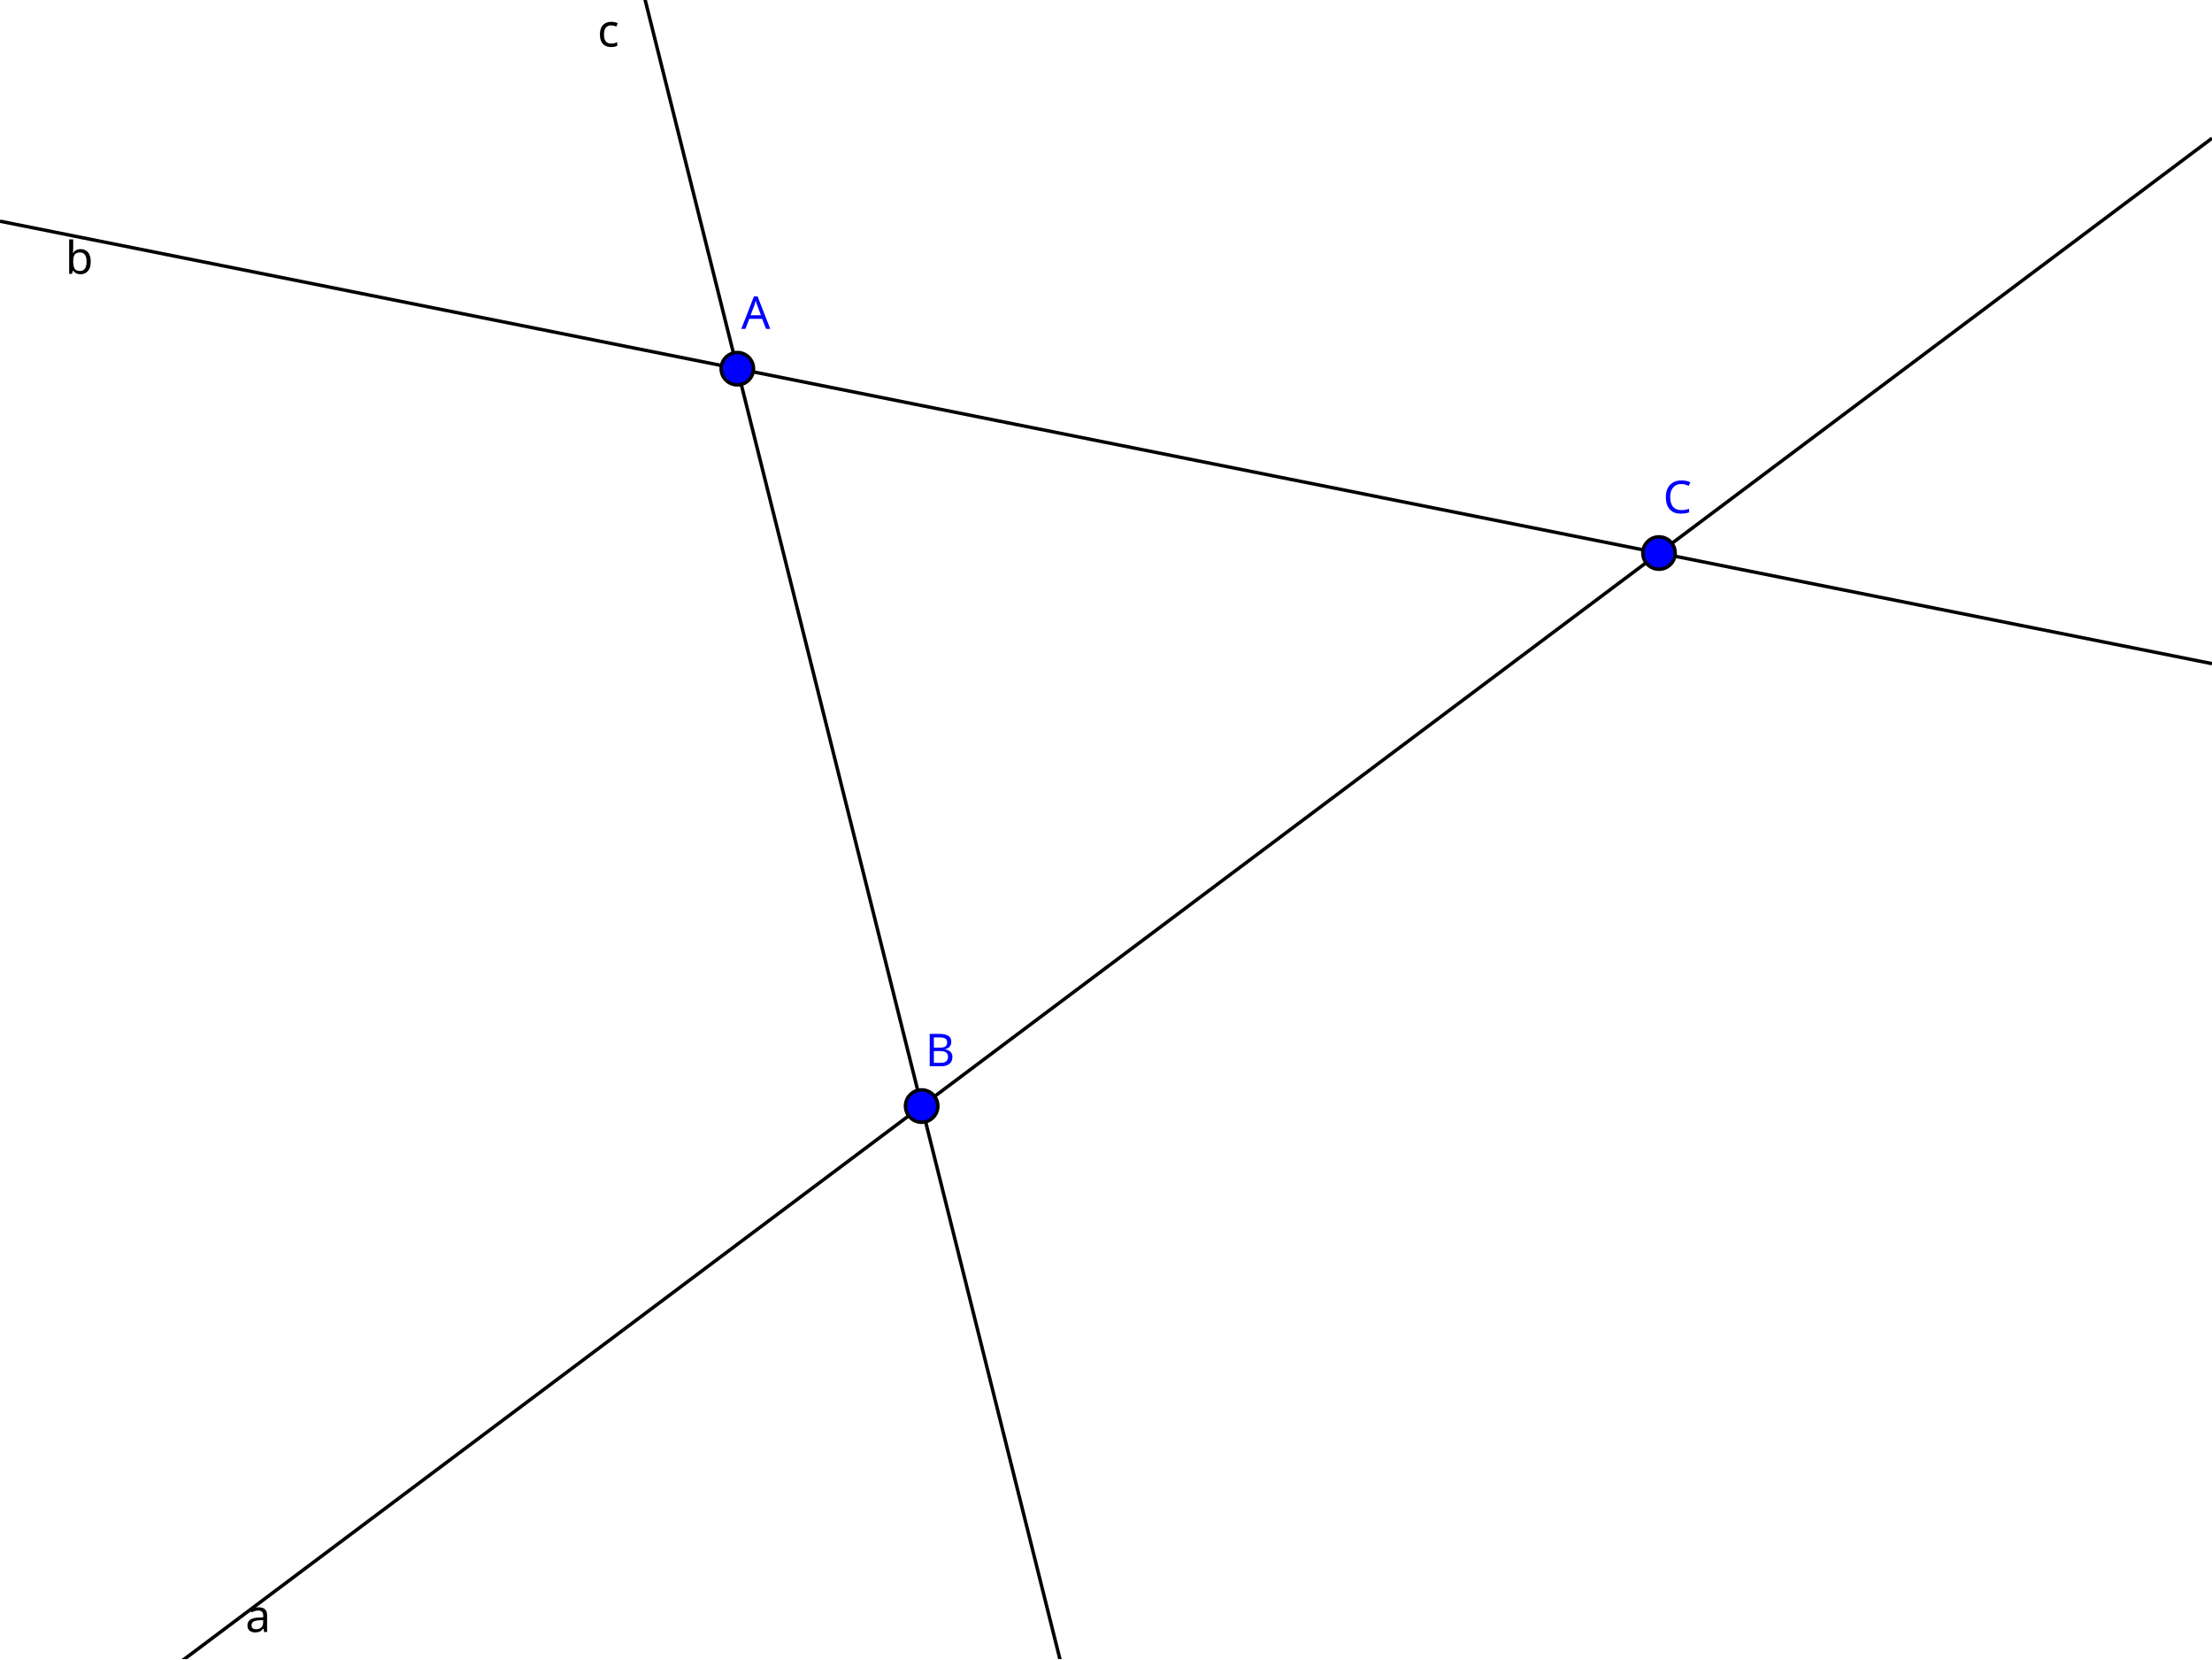
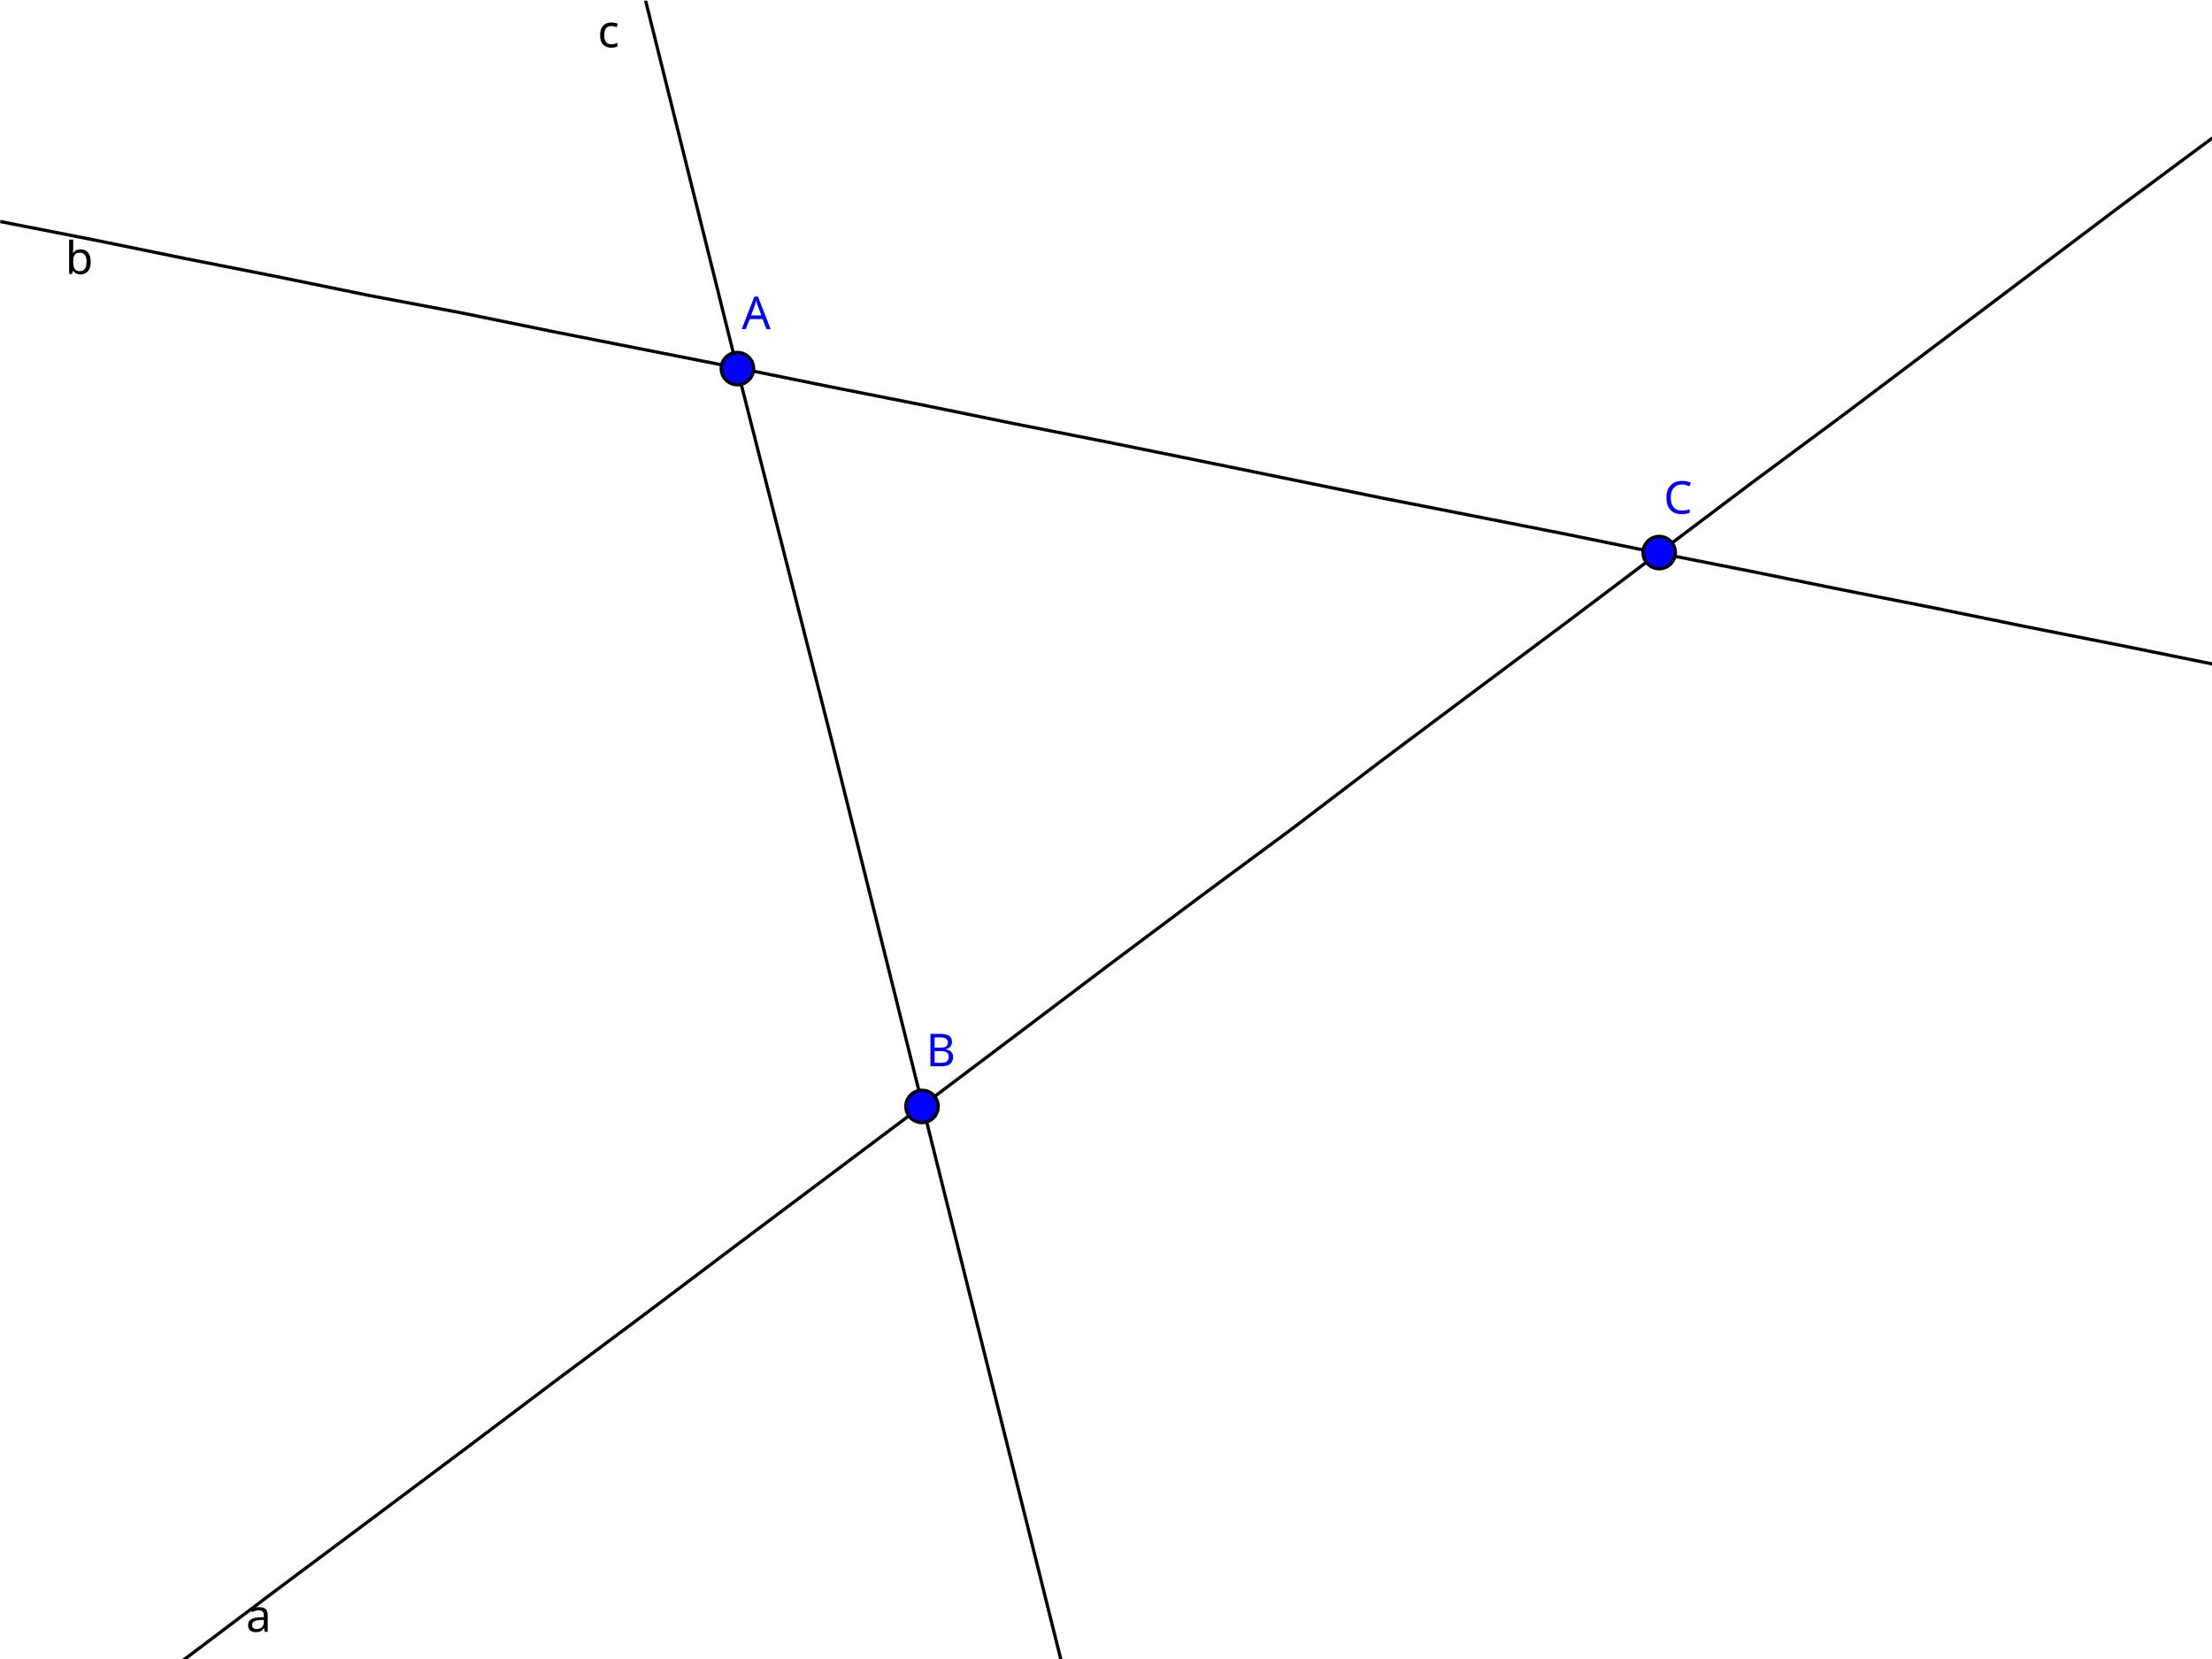
- <svg xmlns="http://www.w3.org/2000/svg" width="341.433pt" height="256.075pt" viewBox="-199.169 -113.811 341.433 256.075 ">
-   <g transform="translate(0, 142.2637 ) scale(1,-1) translate(0,113.811 )">
-     <g>
-       <g stroke="rgb(0.0%,0.0%,0.0%)">
-         <g fill="rgb(0.0%,0.0%,0.0%)">
-           <g stroke-width="0.4pt">
-             <g>
-               <clipPath id="pgfcp1">
-                 <path d=" M  -199.169 -113.811 M  -199.169 -113.811 L  -199.169 142.264 L  142.264 142.264 L  142.264 -113.811 Z M  142.264 142.264  " />
-               </clipPath>
-               <g clip-path="url(#pgfcp1)">
-                 <path d=" M  -199.169 540.602 L  -184.943 483.697 L  -170.716 426.791 L  -156.49 369.886 L  -142.264 312.98 L  -128.037 256.075 L  -113.811 199.169 L  -99.585 142.264 L  -85.358 85.358 L  -71.132 28.453 L  -56.905 -28.453 L  -42.679 -85.358 L  -28.453 -142.264 L  -14.226 -199.169 L  0.0 -256.075 L  14.226 -312.98 L  28.453 -369.886 L  42.679 -426.791 L  56.905 -483.697 L  71.132 -540.602 L  85.358 -597.508 L  99.585 -654.413 L  113.811 -711.319 L  128.037 -768.224 L  142.264 -825.13  " style="fill:none" />
-                 <path d=" M  -199.169 -135.151 L  -184.943 -124.481 L  -170.716 -113.811 L  -156.49 -103.141 L  -142.264 -92.471 L  -128.037 -81.802 L  -113.811 -71.132 L  -99.585 -60.462 L  -85.358 -49.792 L  -71.132 -39.123 L  -56.905 -28.453 L  -42.679 -17.783 L  -28.453 -7.113 L  -14.226 3.557 L  0.0 14.226 L  14.226 24.896 L  28.453 35.566 L  42.679 46.236 L  56.905 56.905 L  71.132 67.575 L  85.358 78.245 L  99.585 88.915 L  113.811 99.585 L  128.037 110.254 L  142.264 120.924  " style="fill:none" />
-                 <path d=" M  -199.169 108.12 L  -184.943 105.275 L  -170.716 102.43 L  -156.49 99.585 L  -142.264 96.739 L  -128.037 93.894 L  -113.811 91.049 L  -99.585 88.203 L  -85.358 85.358 L  -71.132 82.513 L  -56.905 79.667 L  -42.679 76.822 L  -28.453 73.977 L  -14.226 71.132 L  0.0 68.286 L  14.226 65.441 L  28.453 62.596 L  42.679 59.75 L  56.905 56.905 L  71.132 54.06 L  85.358 51.215 L  99.585 48.37 L  113.811 45.524 L  128.037 42.679 L  142.264 39.834  " style="fill:none" />
-                 <g>
-                   <g fill="rgb(0.0%,0.0%,100.0%)">
-                     <path d=" M  -85.358 85.358 M  -82.858 85.358 C  -82.858 86.739 -83.978 87.858 -85.358 87.858 C  -86.739 87.858 -87.858 86.739 -87.858 85.358 C  -87.858 83.978 -86.739 82.858 -85.358 82.858 C  -83.978 82.858 -82.858 83.978 -82.858 85.358 Z M  -85.358 85.358  " />
-                   </g>
-                 </g>
-                 <g>
-                   <g stroke="rgb(0.0%,0.0%,100.0%)">
-                     <g fill="rgb(0.0%,0.0%,100.0%)">
-                       <path d=" M  -82.513 93.894  " style="fill:none" />
-                       <g>
-                         <g>
-                           <g transform="matrix(1.0,0.0,0.0,1.0,-85.51973,91.50247)">
-                             <g fill="rgb(0.0%,0.0%,100.0%)">
-                               <text style="stroke:none" transform="scale(1,-1) translate(3.00696,0)" text-anchor="middle" font-size="7">
-                                 <tspan font-family="cmmi" font-size="7">A</tspan>
-                               </text>
-                             </g>
-                           </g>
-                         </g>
-                       </g>
-                     </g>
-                   </g>
-                 </g>
-                 <g>
-                   <g fill="rgb(0.0%,0.0%,100.0%)">
-                     <path d=" M  -56.905 -28.453 M  -54.405 -28.453 C  -54.405 -27.072 -55.525 -25.953 -56.905 -25.953 C  -58.286 -25.953 -59.405 -27.072 -59.405 -28.453 C  -59.405 -29.833 -58.286 -30.953 -56.905 -30.953 C  -55.525 -30.953 -54.405 -29.833 -54.405 -28.453 Z M  -56.905 -28.453  " />
-                   </g>
-                 </g>
-                 <g>
-                   <g stroke="rgb(0.0%,0.0%,100.0%)">
-                     <g fill="rgb(0.0%,0.0%,100.0%)">
-                       <path d=" M  -54.06 -19.917  " style="fill:none" />
-                       <g>
-                         <g>
-                           <g transform="matrix(1.0,0.0,0.0,1.0,-57.25153,-22.30849)">
-                             <g fill="rgb(0.0%,0.0%,100.0%)">
-                               <text style="stroke:none" transform="scale(1,-1) translate(3.1915,0)" text-anchor="middle" font-size="7">
-                                 <tspan font-family="cmmi" font-size="7">B</tspan>
-                               </text>
-                             </g>
-                           </g>
-                         </g>
-                       </g>
-                     </g>
-                   </g>
-                 </g>
-                 <g>
-                   <g stroke="rgb(0.0%,0.0%,0.0%)">
-                     <g fill="rgb(0.0%,0.0%,0.0%)">
-                       <path d=" M  -105.275 136.573  " style="fill:none" />
-                       <g>
-                         <g>
-                           <g transform="matrix(1.0,0.0,0.0,1.0,-107.0619,135.0663)">
-                             <g fill="rgb(0.0%,0.0%,0.0%)">
-                               <text style="stroke:none" transform="scale(1,-1) translate(1.78687,0)" text-anchor="middle" font-size="7">
-                                 <tspan font-family="cmmi" font-size="7">c</tspan>
-                               </text>
-                             </g>
-                           </g>
-                         </g>
-                       </g>
-                     </g>
-                   </g>
-                 </g>
-                 <g>
-                   <g fill="rgb(0.0%,0.0%,100.0%)">
-                     <path d=" M  56.905 56.905 M  59.405 56.905 C  59.405 58.286 58.286 59.405 56.905 59.405 C  55.525 59.405 54.405 58.286 54.405 56.905 C  54.405 55.525 55.525 54.405 56.905 54.405 C  58.286 54.405 59.405 55.525 59.405 56.905 Z M  56.905 56.905  " />
-                   </g>
-                 </g>
-                 <g>
-                   <g stroke="rgb(0.0%,0.0%,100.0%)">
-                     <g fill="rgb(0.0%,0.0%,100.0%)">
-                       <path d=" M  59.751 65.441  " style="fill:none" />
-                       <g>
-                         <g>
-                           <g transform="matrix(1.0,0.0,0.0,1.0,56.63794,63.04973)">
-                             <g fill="rgb(0.0%,0.0%,100.0%)">
-                               <text style="stroke:none" transform="scale(1,-1) translate(3.11299,0)" text-anchor="middle" font-size="7">
-                                 <tspan font-family="cmmi" font-size="7">C</tspan>
-                               </text>
-                             </g>
-                           </g>
-                         </g>
-                       </g>
-                     </g>
-                   </g>
-                 </g>
-                 <g>
-                   <g stroke="rgb(0.0%,0.0%,0.0%)">
-                     <g fill="rgb(0.0%,0.0%,0.0%)">
-                       <path d=" M  -159.336 -108.121  " style="fill:none" />
-                       <g>
-                         <g>
-                           <g transform="matrix(1.0,0.0,0.0,1.0,-161.5043,-109.6274)">
-                             <g fill="rgb(0.0%,0.0%,0.0%)">
-                               <text style="stroke:none" transform="scale(1,-1) translate(2.16882,0)" text-anchor="middle" font-size="7">
-                                 <tspan font-family="cmmi" font-size="7">a</tspan>
-                               </text>
-                             </g>
-                           </g>
-                         </g>
-                       </g>
-                     </g>
-                   </g>
-                 </g>
-                 <g>
-                   <g stroke="rgb(0.0%,0.0%,0.0%)">
-                     <g fill="rgb(0.0%,0.0%,0.0%)">
-                       <path d=" M  -186.935 102.43  " style="fill:none" />
-                       <g>
-                         <g>
-                           <g transform="matrix(1.0,0.0,0.0,1.0,-188.693,99.9995)">
-                             <g fill="rgb(0.0%,0.0%,0.0%)">
-                               <text style="stroke:none" transform="scale(1,-1) translate(1.75833,0)" text-anchor="middle" font-size="7">
-                                 <tspan font-family="cmmi" font-size="7">b</tspan>
-                               </text>
-                             </g>
-                           </g>
-                         </g>
-                       </g>
-                     </g>
-                   </g>
-                 </g>
-               </g>
-             </g>
-           </g>
-         </g>
-       </g>
+ <svg xmlns="http://www.w3.org/2000/svg" width="455.2" height="341.4" viewBox="-199.2 -113.8 341.4 256.1">
+   <g transform="matrix(1 0 0 -1 0 28.5)" stroke-width=".5" stroke="#000">
+     <clipPath id="a">
+       <path d="M-199.2-113.8v256h341.5v-256zm341.5 256" />
+     </clipPath>
+     <g clip-path="url(#a)">
+       <path d="M-199.2 540.6l14.3-56.9 14.2-57 14.2-56.8 14.2-57 14.3-56.8 14.2-57 14.2-56.8 14.2-57L-71 28.6l14.2-57 14.2-56.9 14.2-56.9 14.3-56.9L0-256 14.2-313l14.3-56.9 14.2-56.9 14.2-56.9 14.2-56.9 14.3-57 14.2-56.8 14.2-57 14.2-56.8 14.3-57" fill="none" />
+       <path d="M-199.2-135.2l14.3 10.7 14.2 10.7 14.2 10.7 14.2 10.6 14.3 10.7 14.2 10.7 14.2 10.6 14.2 10.7L-71-39-57-28.5l14.2 10.7L-28.5-7l14.3 10.7L0 14.2 14.2 25l14.3 10.7 14.2 10.6L56.9 57l14.2 10.7 14.3 10.6L99.6 89l14.2 10.7 14.2 10.7 14.3 10.6" fill="none" />
+       <path d="M-199.2 108.1l14.3-2.8 14.2-2.9 14.2-2.8 14.2-2.9L-128 94l14.2-2.9 14.2-2.8 14.2-2.8 14.3-2.9 14.2-2.8 14.2-2.9 14.2-2.8 14.3-2.9L0 68.3l14.2-2.9 14.3-2.8 14.2-2.8 14.2-2.9 14.2-2.8 14.3-2.9 14.2-2.8 14.2-2.9 14.2-2.8 14.3-2.9" fill="none" />
+       <path d="M-82.9 85.4a2.5 2.5 0 1 1-5 0 2.5 2.5 0 0 1 5 0zm-2.5 0" fill="#00F" />
+       <text transform="matrix(1 0 0 -1 -82.5 91.5)" text-anchor="middle" font-size="7" stroke="none" fill="#00F">
+         <tspan font-family="cmmi">A</tspan>
+       </text>
+       <path d="M-54.4-28.5a2.5 2.5 0 1 1-5 0 2.5 2.5 0 0 1 5 0zm-2.5 0" fill="#00F" />
+       <text transform="matrix(1 0 0 -1 -54 -22.3)" text-anchor="middle" font-size="7" stroke="none" fill="#00F">
+         <tspan font-family="cmmi">B</tspan>
+       </text>
+       <text transform="matrix(1 0 0 -1 -105.3 135)" text-anchor="middle" font-size="7" stroke="none">
+         <tspan font-family="cmmi">c</tspan>
+       </text>
+       <path d="M59.4 57a2.5 2.5 0 1 1-5 0 2.5 2.5 0 0 1 5 0zM57 57" fill="#00F" />
+       <text transform="matrix(1 0 0 -1 59.8 63)" text-anchor="middle" font-size="7" stroke="none" fill="#00F">
+         <tspan font-family="cmmi">C</tspan>
+       </text>
+       <text transform="matrix(1 0 0 -1 -159.3 -109.6)" text-anchor="middle" font-size="7" stroke="none">
+         <tspan font-family="cmmi">a</tspan>
+       </text>
+       <text transform="matrix(1 0 0 -1 -187 100)" text-anchor="middle" font-size="7" stroke="none">
+         <tspan font-family="cmmi">b</tspan>
+       </text>
    </g>
  </g>
</svg>
